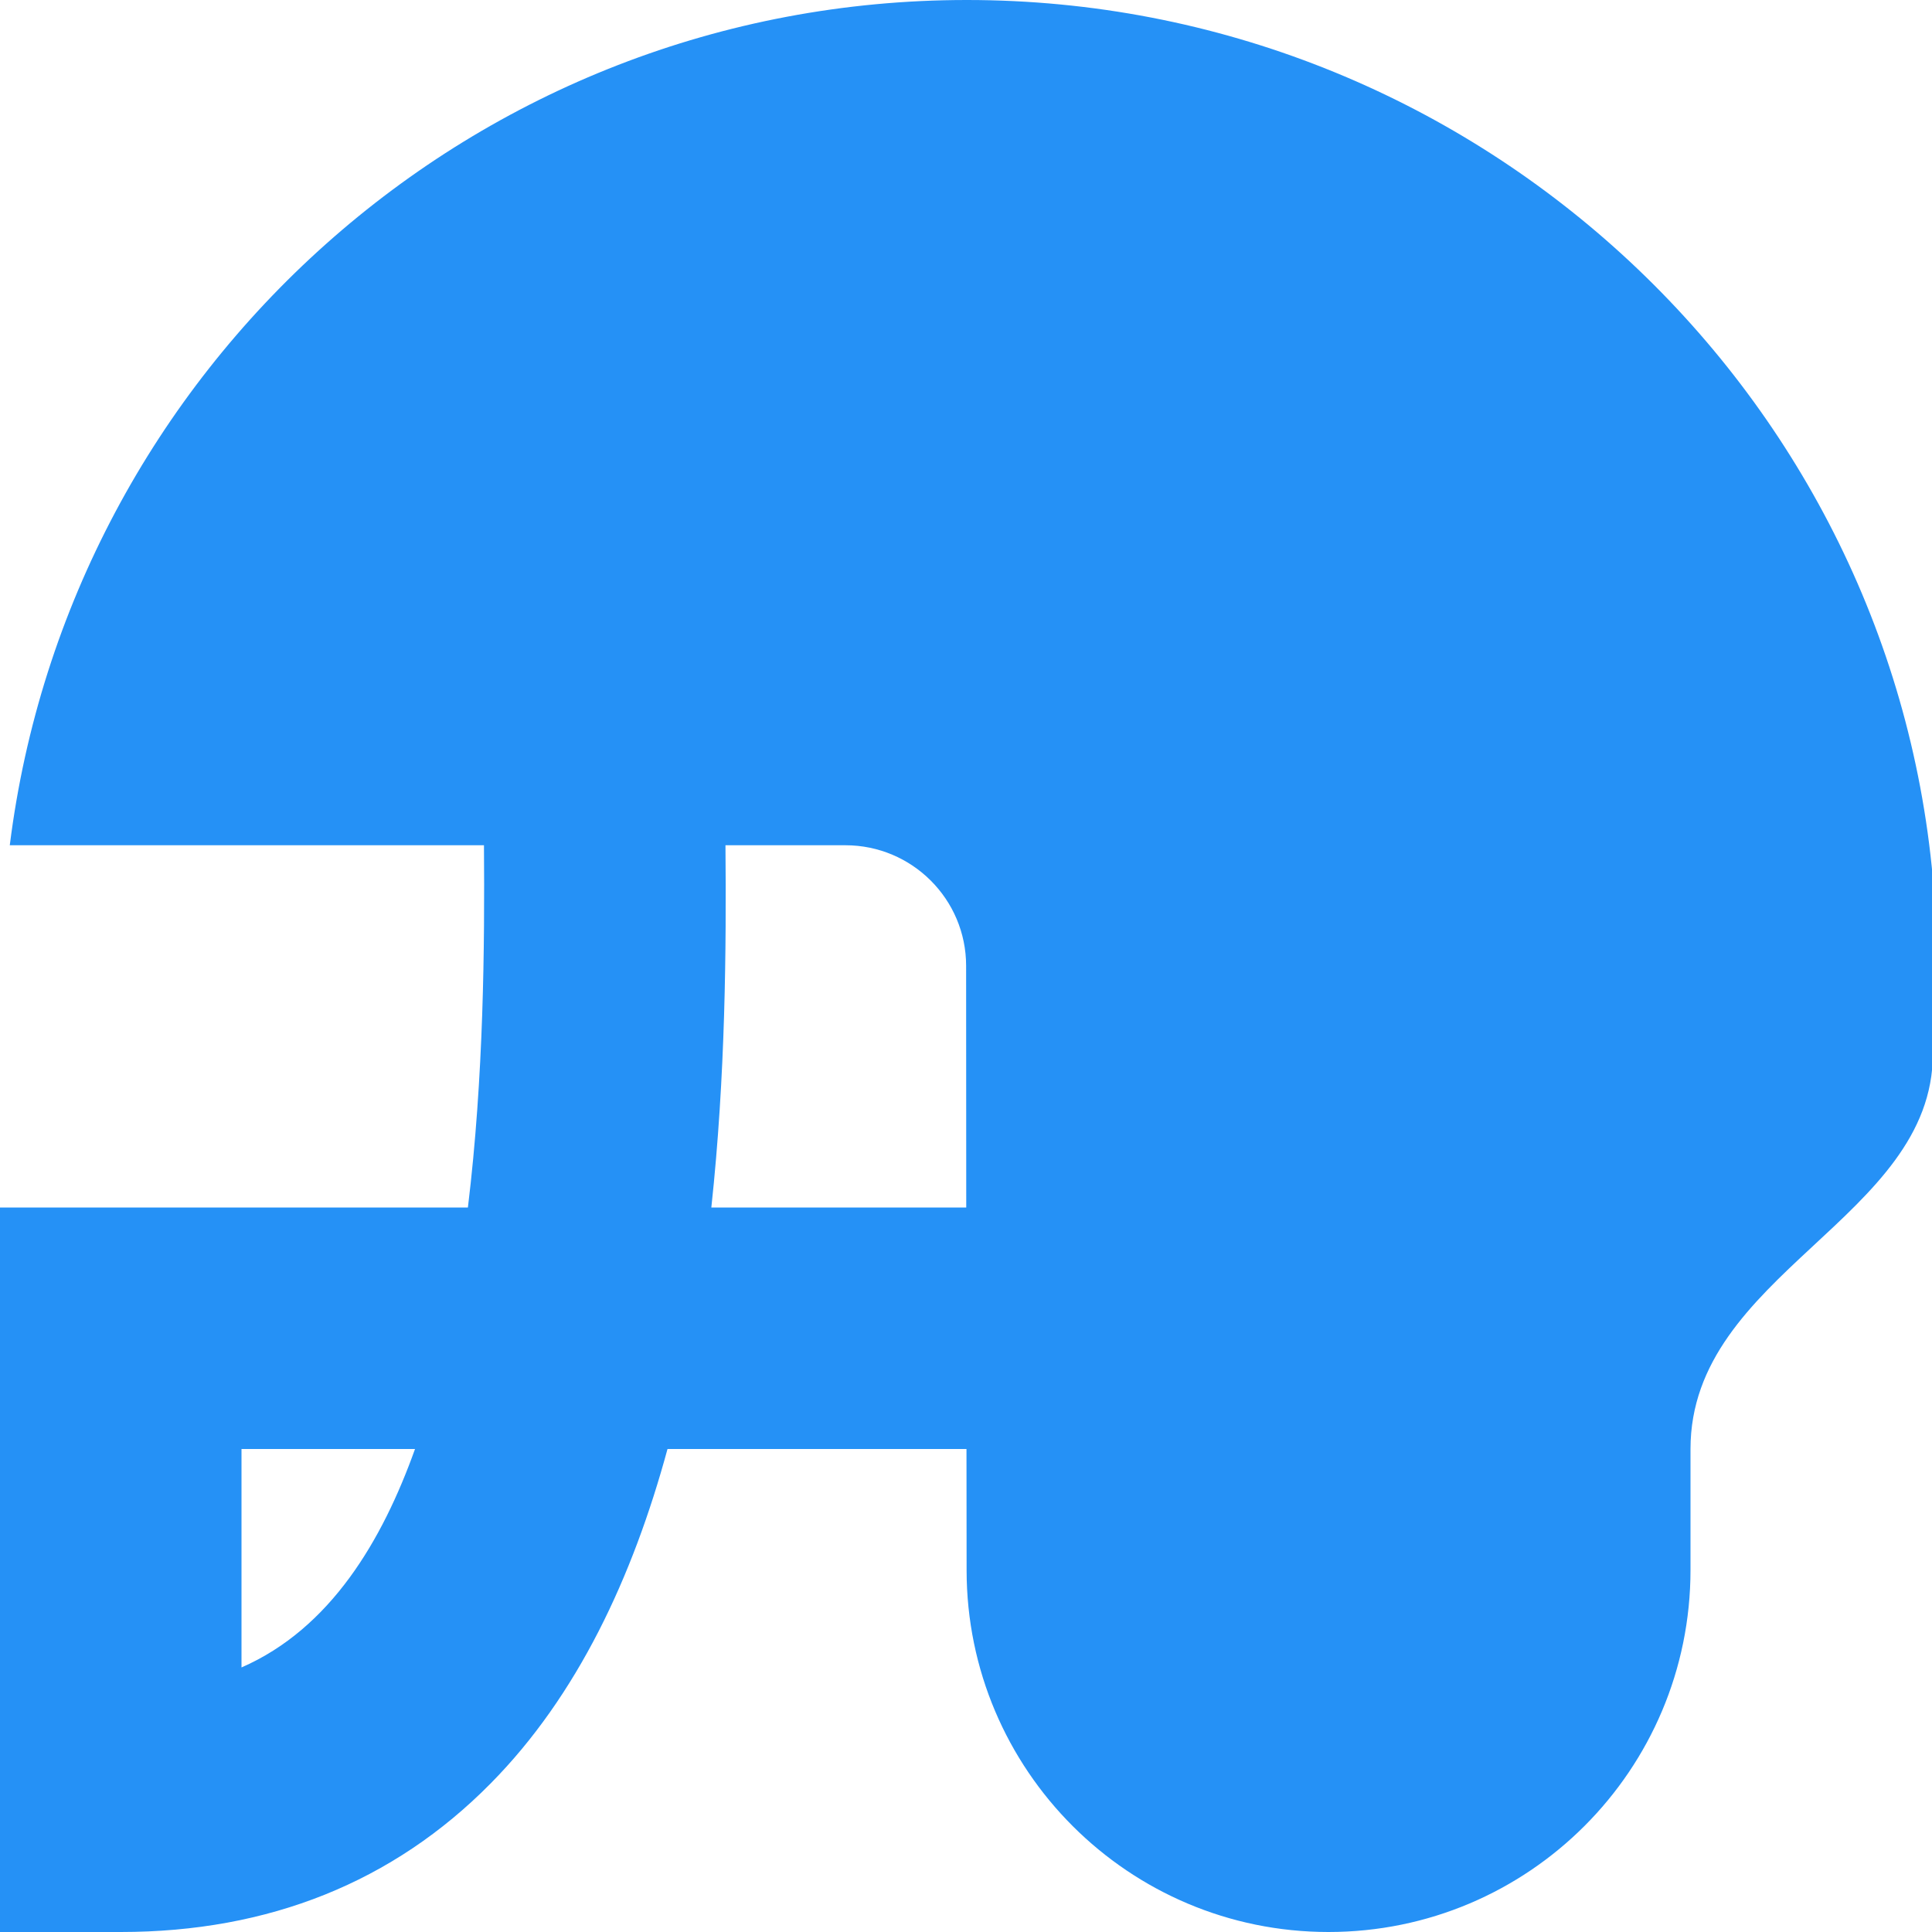
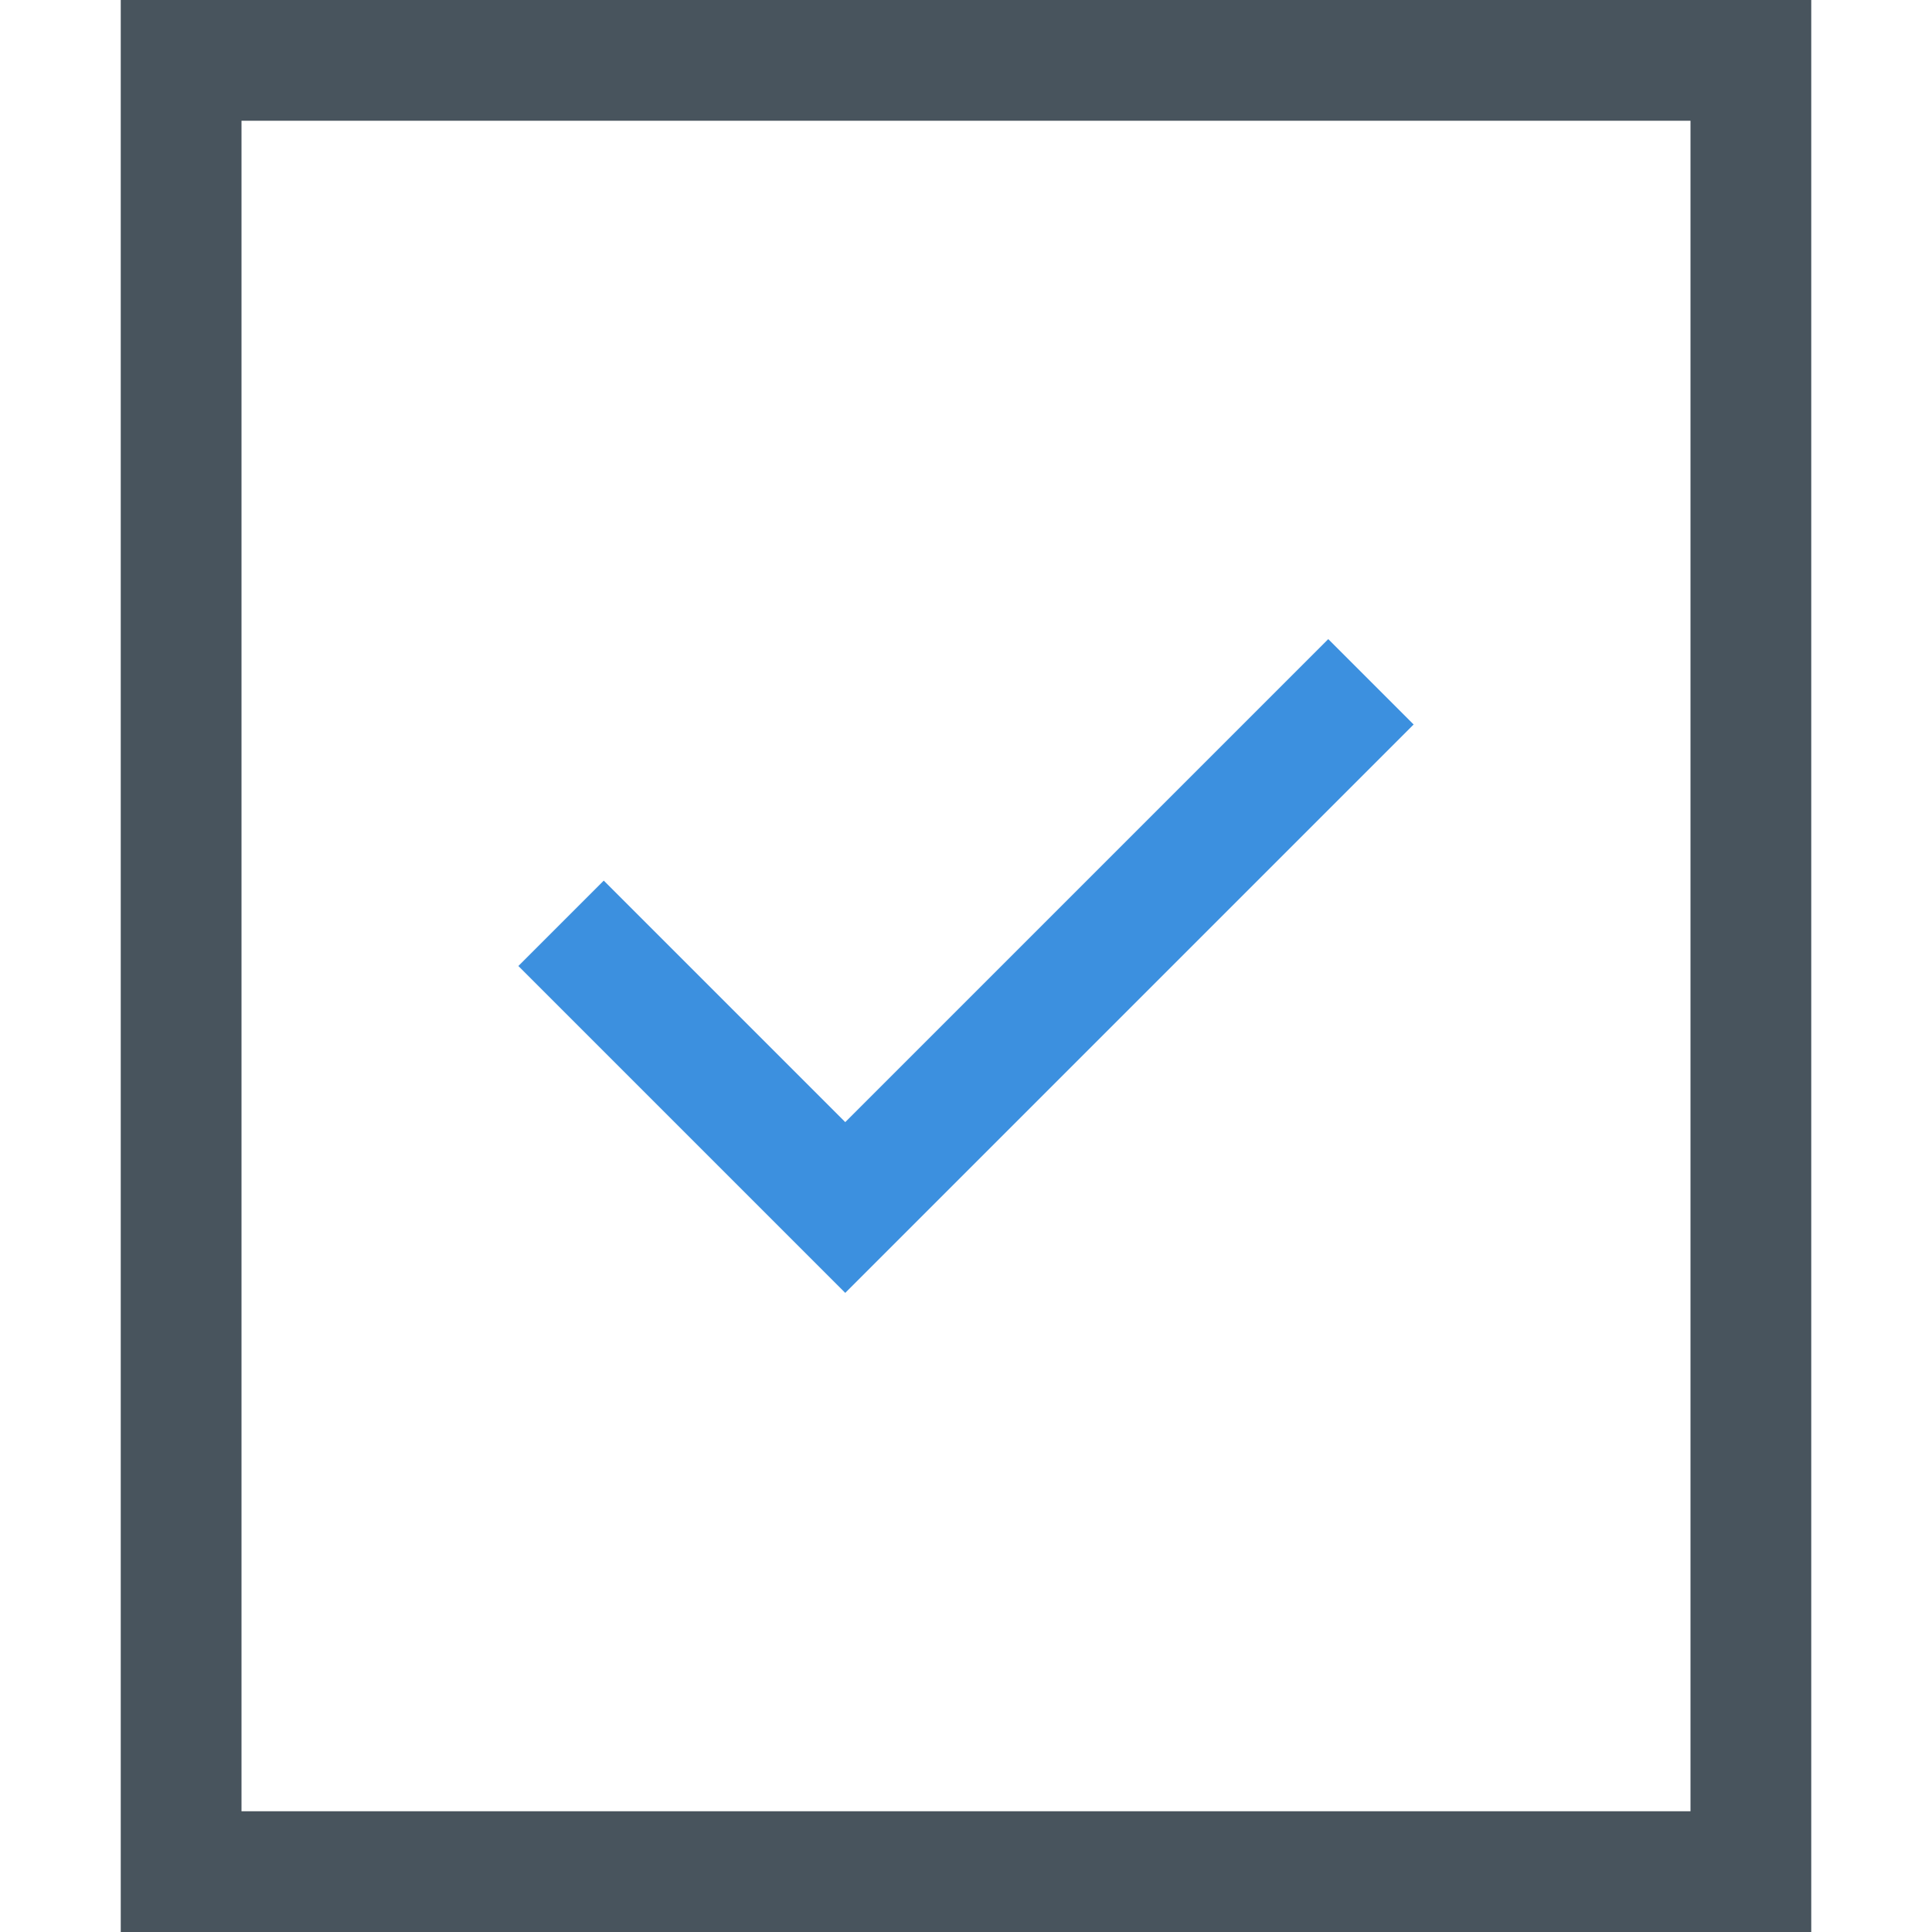
- <svg xmlns="http://www.w3.org/2000/svg" version="1.1" x="0px" y="0px" viewBox="0 0 16 16" xml:space="preserve" width="16" height="16">
-   <g class="nc-icon-wrapper" fill="#2591f6">
-     <path fill="#2591f6" d="M8.007,0C3.928,0,0.575,3.055,0.081,7h3.927 c0.006,0.828-0.001,1.915-0.133,3H0v6h1c1.226,0,2.257-0.414,3.062-1.229 C4.783,14.042,5.24,13.06,5.528,12h2.476l0.001,1.005 C8.006,14.659,9.348,16,11.002,16C12.658,16,14,14.658,14,13.002V12 c0-1.455,2.007-1.909,2.007-3.273c0-1.061,0-1.455,0-1.455 C15.639,3.196,12.18,0,8.007,0z M2,13.809V12h1.437C3.167,12.755,2.738,13.487,2,13.809 z M5.891,10c0.118-1.094,0.124-2.145,0.117-3h0.993c0.552,0,1,0.447,1,0.999 L8.002,10H5.891z" />
+ <svg xmlns="http://www.w3.org/2000/svg" version="1.1" x="0px" y="0px" viewBox="0 0 32 32" xml:space="preserve" width="32" height="32">
+   <g class="nc-icon-wrapper" fill="#48545d">
+     <rect x="3" y="1" fill="none" stroke="#48545d" stroke-width="2" stroke-linecap="square" stroke-miterlimit="10" width="26" height="30" stroke-linejoin="miter" />
+     <polyline data-color="color-2" fill="none" stroke="#3c90df" stroke-width="2" stroke-linecap="square" stroke-miterlimit="10" points=" 10,16 14,20 22,12 " stroke-linejoin="miter" />
  </g>
</svg>
